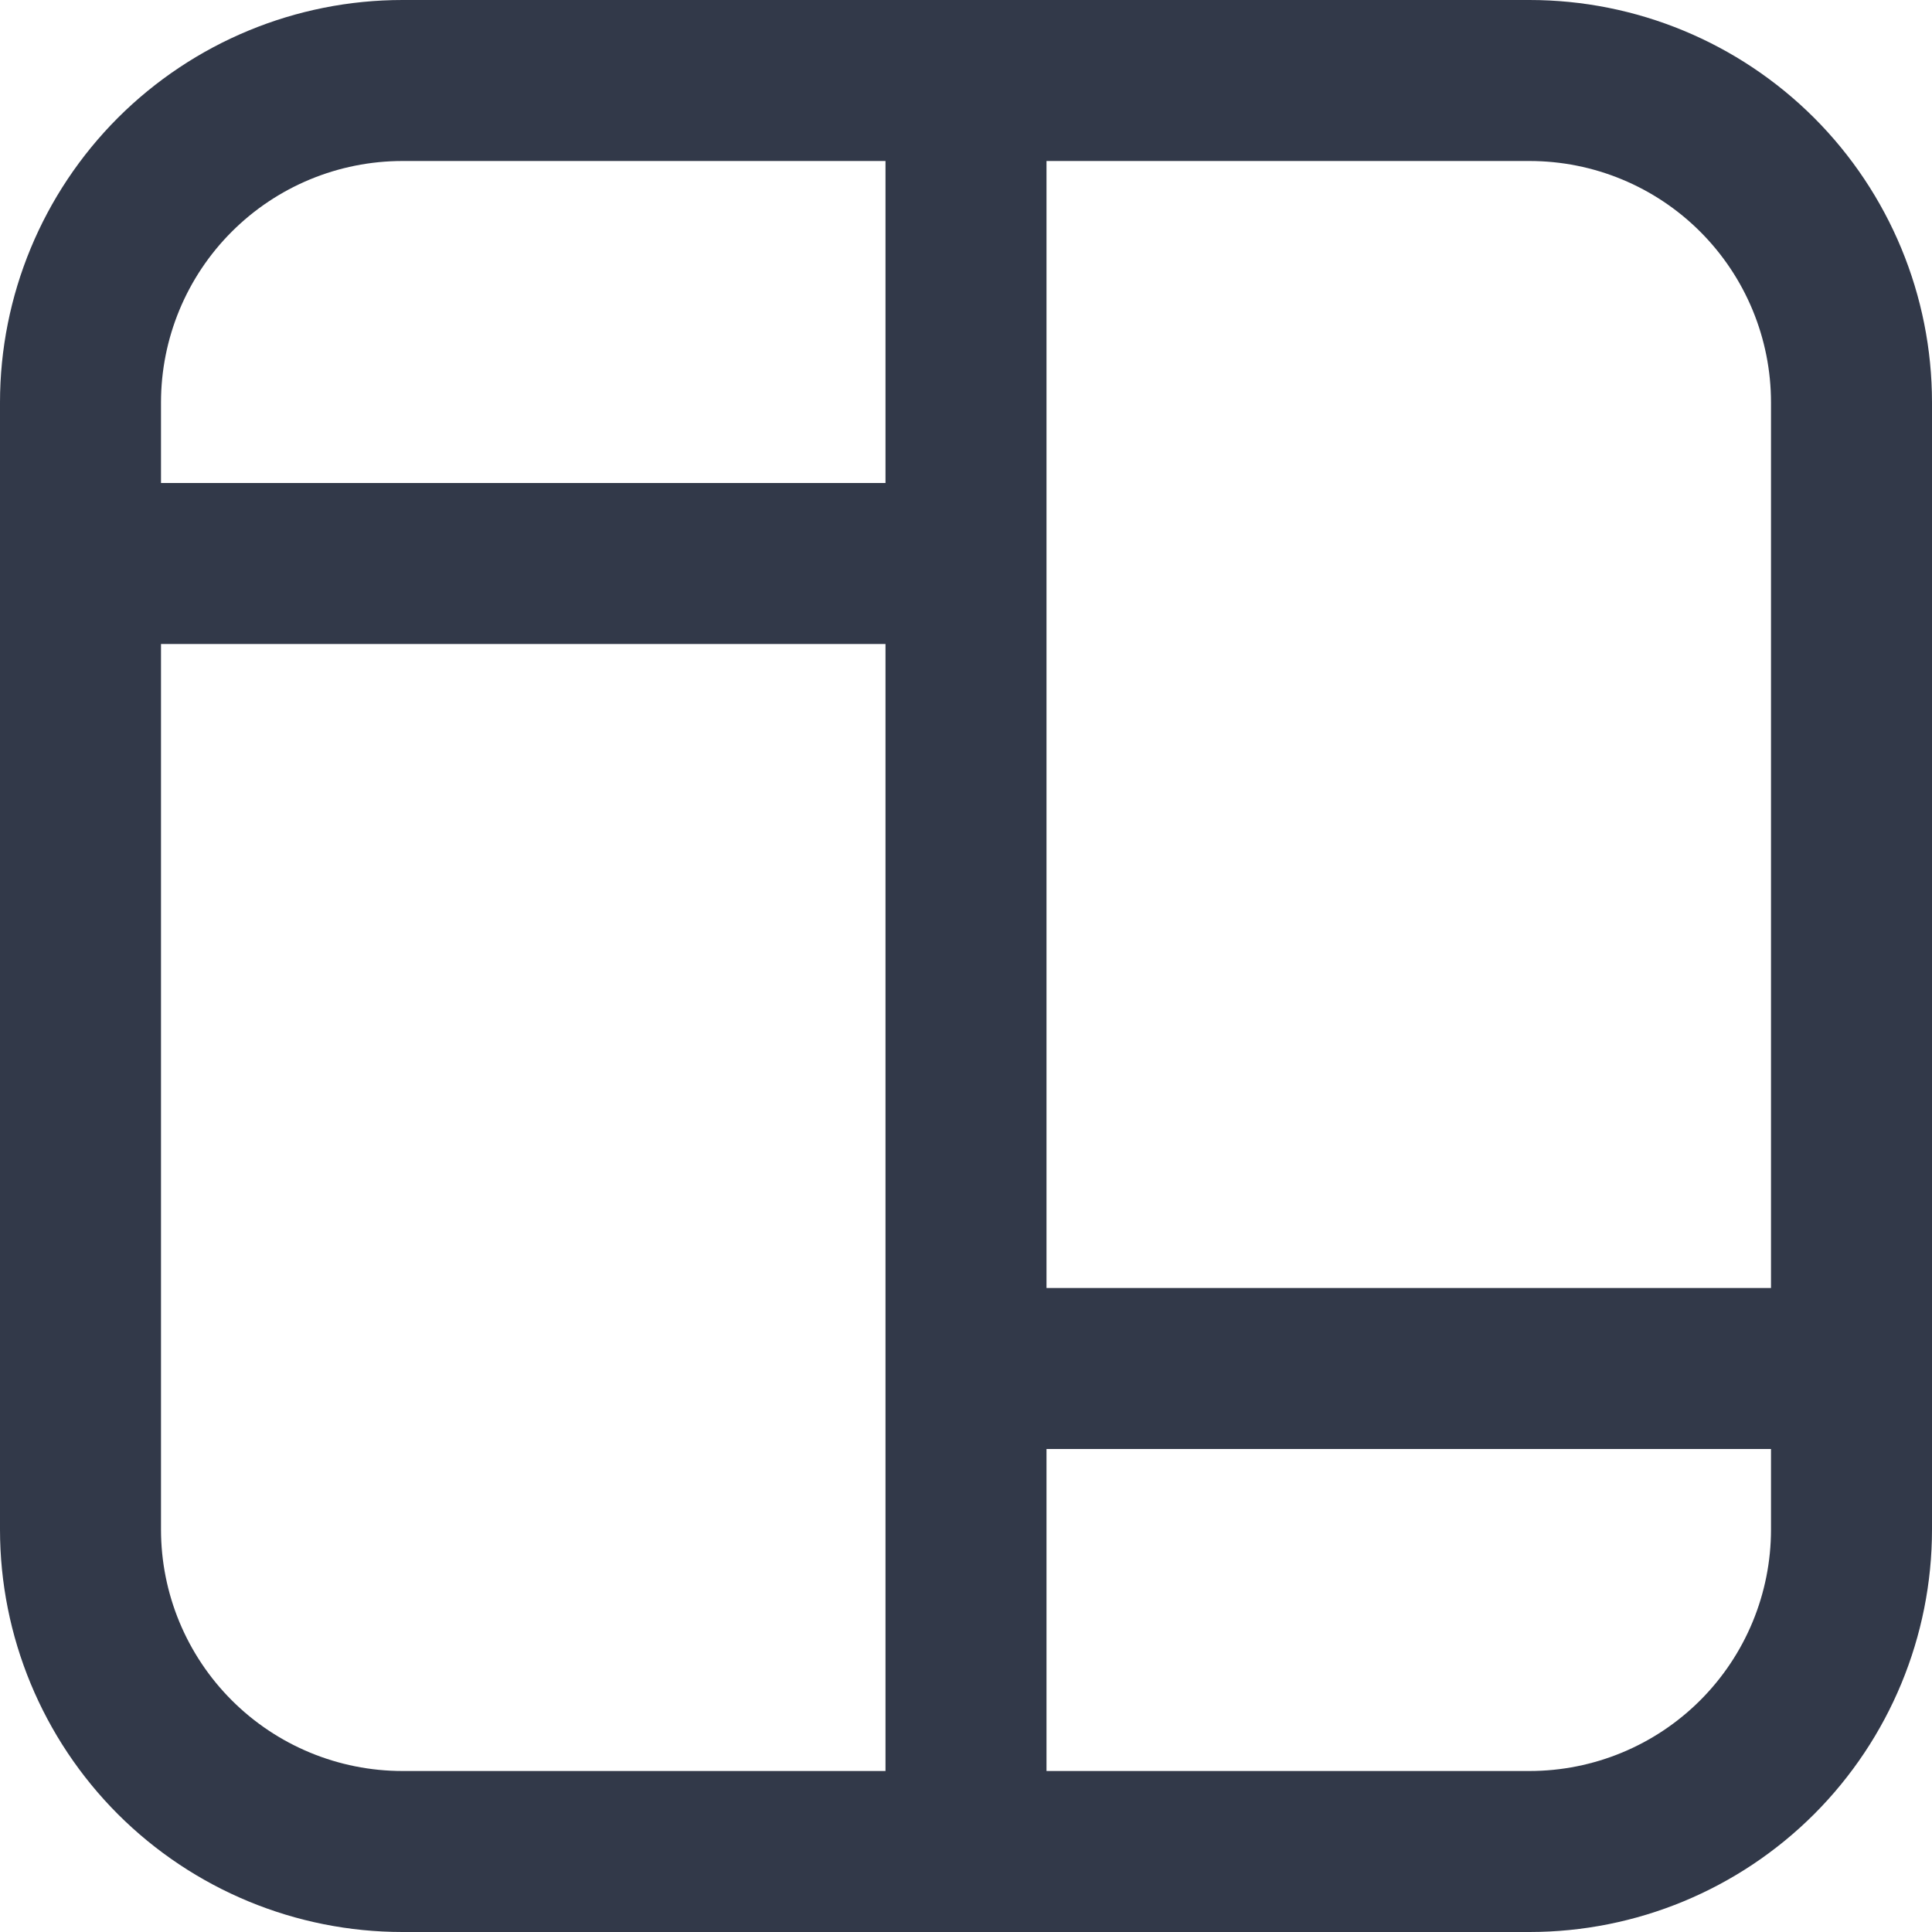
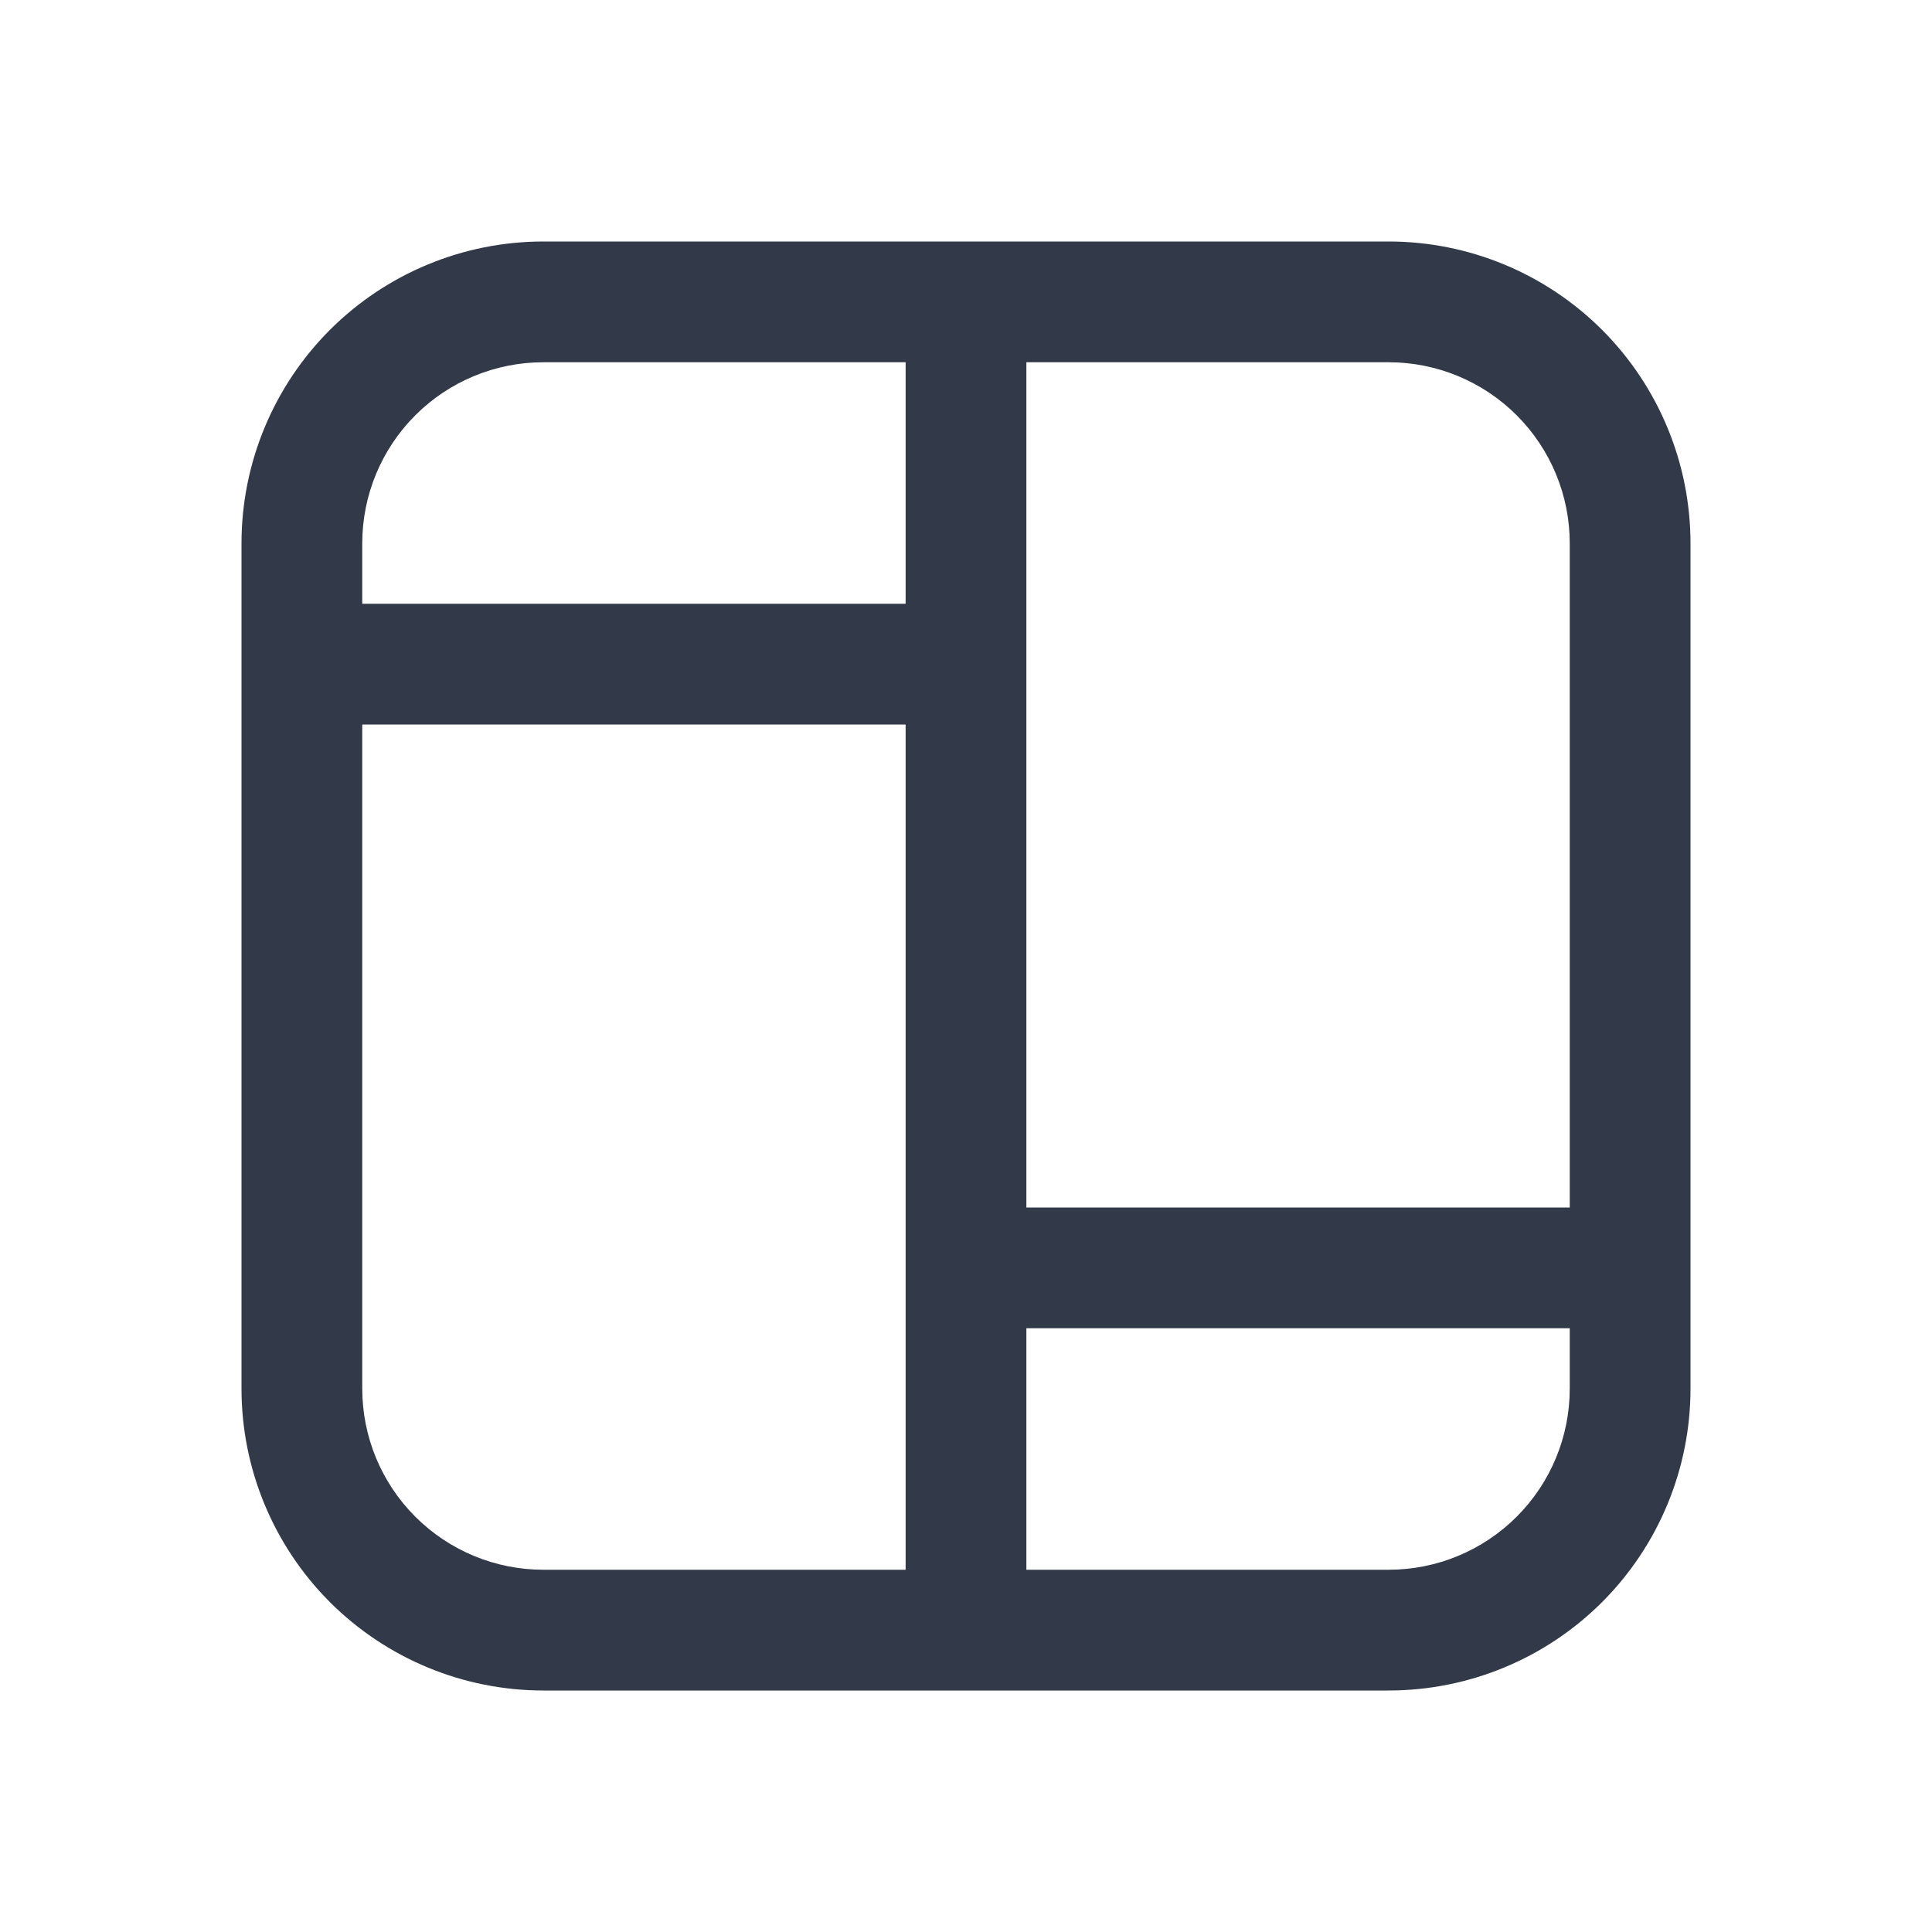
- <svg xmlns="http://www.w3.org/2000/svg" width="18" height="18" viewBox="0 0 18 18" fill="none">
-   <path d="M0 3.75C0 2.755 0.395 1.802 1.098 1.098C1.802 0.395 2.755 0 3.75 0H14.25C15.245 0 16.198 0.395 16.902 1.098C17.605 1.802 18 2.755 18 3.75V14.25C18 15.245 17.605 16.198 16.902 16.902C16.198 17.605 15.245 18 14.25 18H3.75C2.755 18 1.802 17.605 1.098 16.902C0.395 16.198 0 15.245 0 14.25V3.75ZM3.75 1.5C3.153 1.5 2.581 1.737 2.159 2.159C1.737 2.581 1.5 3.153 1.5 3.75V4.5H8.25V1.5H3.75ZM9.75 1.5V12H16.5V3.75C16.5 3.153 16.263 2.581 15.841 2.159C15.419 1.737 14.847 1.5 14.25 1.5H9.75ZM16.5 13.5H9.75V16.5H14.25C14.847 16.5 15.419 16.263 15.841 15.841C16.263 15.419 16.5 14.847 16.5 14.25V13.5ZM8.25 16.5V6H1.5V14.25C1.5 14.847 1.737 15.419 2.159 15.841C2.581 16.263 3.153 16.5 3.75 16.5H8.25Z" fill="#323949" />
+ <svg xmlns="http://www.w3.org/2000/svg" width="24" height="24" viewBox="0 0 24 24" fill="none">
+   <path d="M3 6.75C3 5.755 3.395 4.802 4.098 4.098C4.802 3.395 5.755 3 6.75 3H17.25C18.245 3 19.198 3.395 19.902 4.098C20.605 4.802 21 5.755 21 6.75V17.25C21 18.245 20.605 19.198 19.902 19.902C19.198 20.605 18.245 21 17.25 21H6.75C5.755 21 4.802 20.605 4.098 19.902C3.395 19.198 3 18.245 3 17.25V6.75ZM6.75 4.5C6.153 4.5 5.581 4.737 5.159 5.159C4.737 5.581 4.5 6.153 4.5 6.75V7.5H11.25V4.5H6.75ZM12.75 4.5V15H19.5V6.75C19.5 6.153 19.263 5.581 18.841 5.159C18.419 4.737 17.847 4.5 17.25 4.5H12.75ZM19.5 16.5H12.75V19.5H17.25C17.847 19.5 18.419 19.263 18.841 18.841C19.263 18.419 19.5 17.847 19.5 17.25V16.5ZM11.25 19.5V9H4.5V17.25C4.5 17.847 4.737 18.419 5.159 18.841C5.581 19.263 6.153 19.5 6.75 19.5H11.25Z" fill="#323949" />
</svg>
